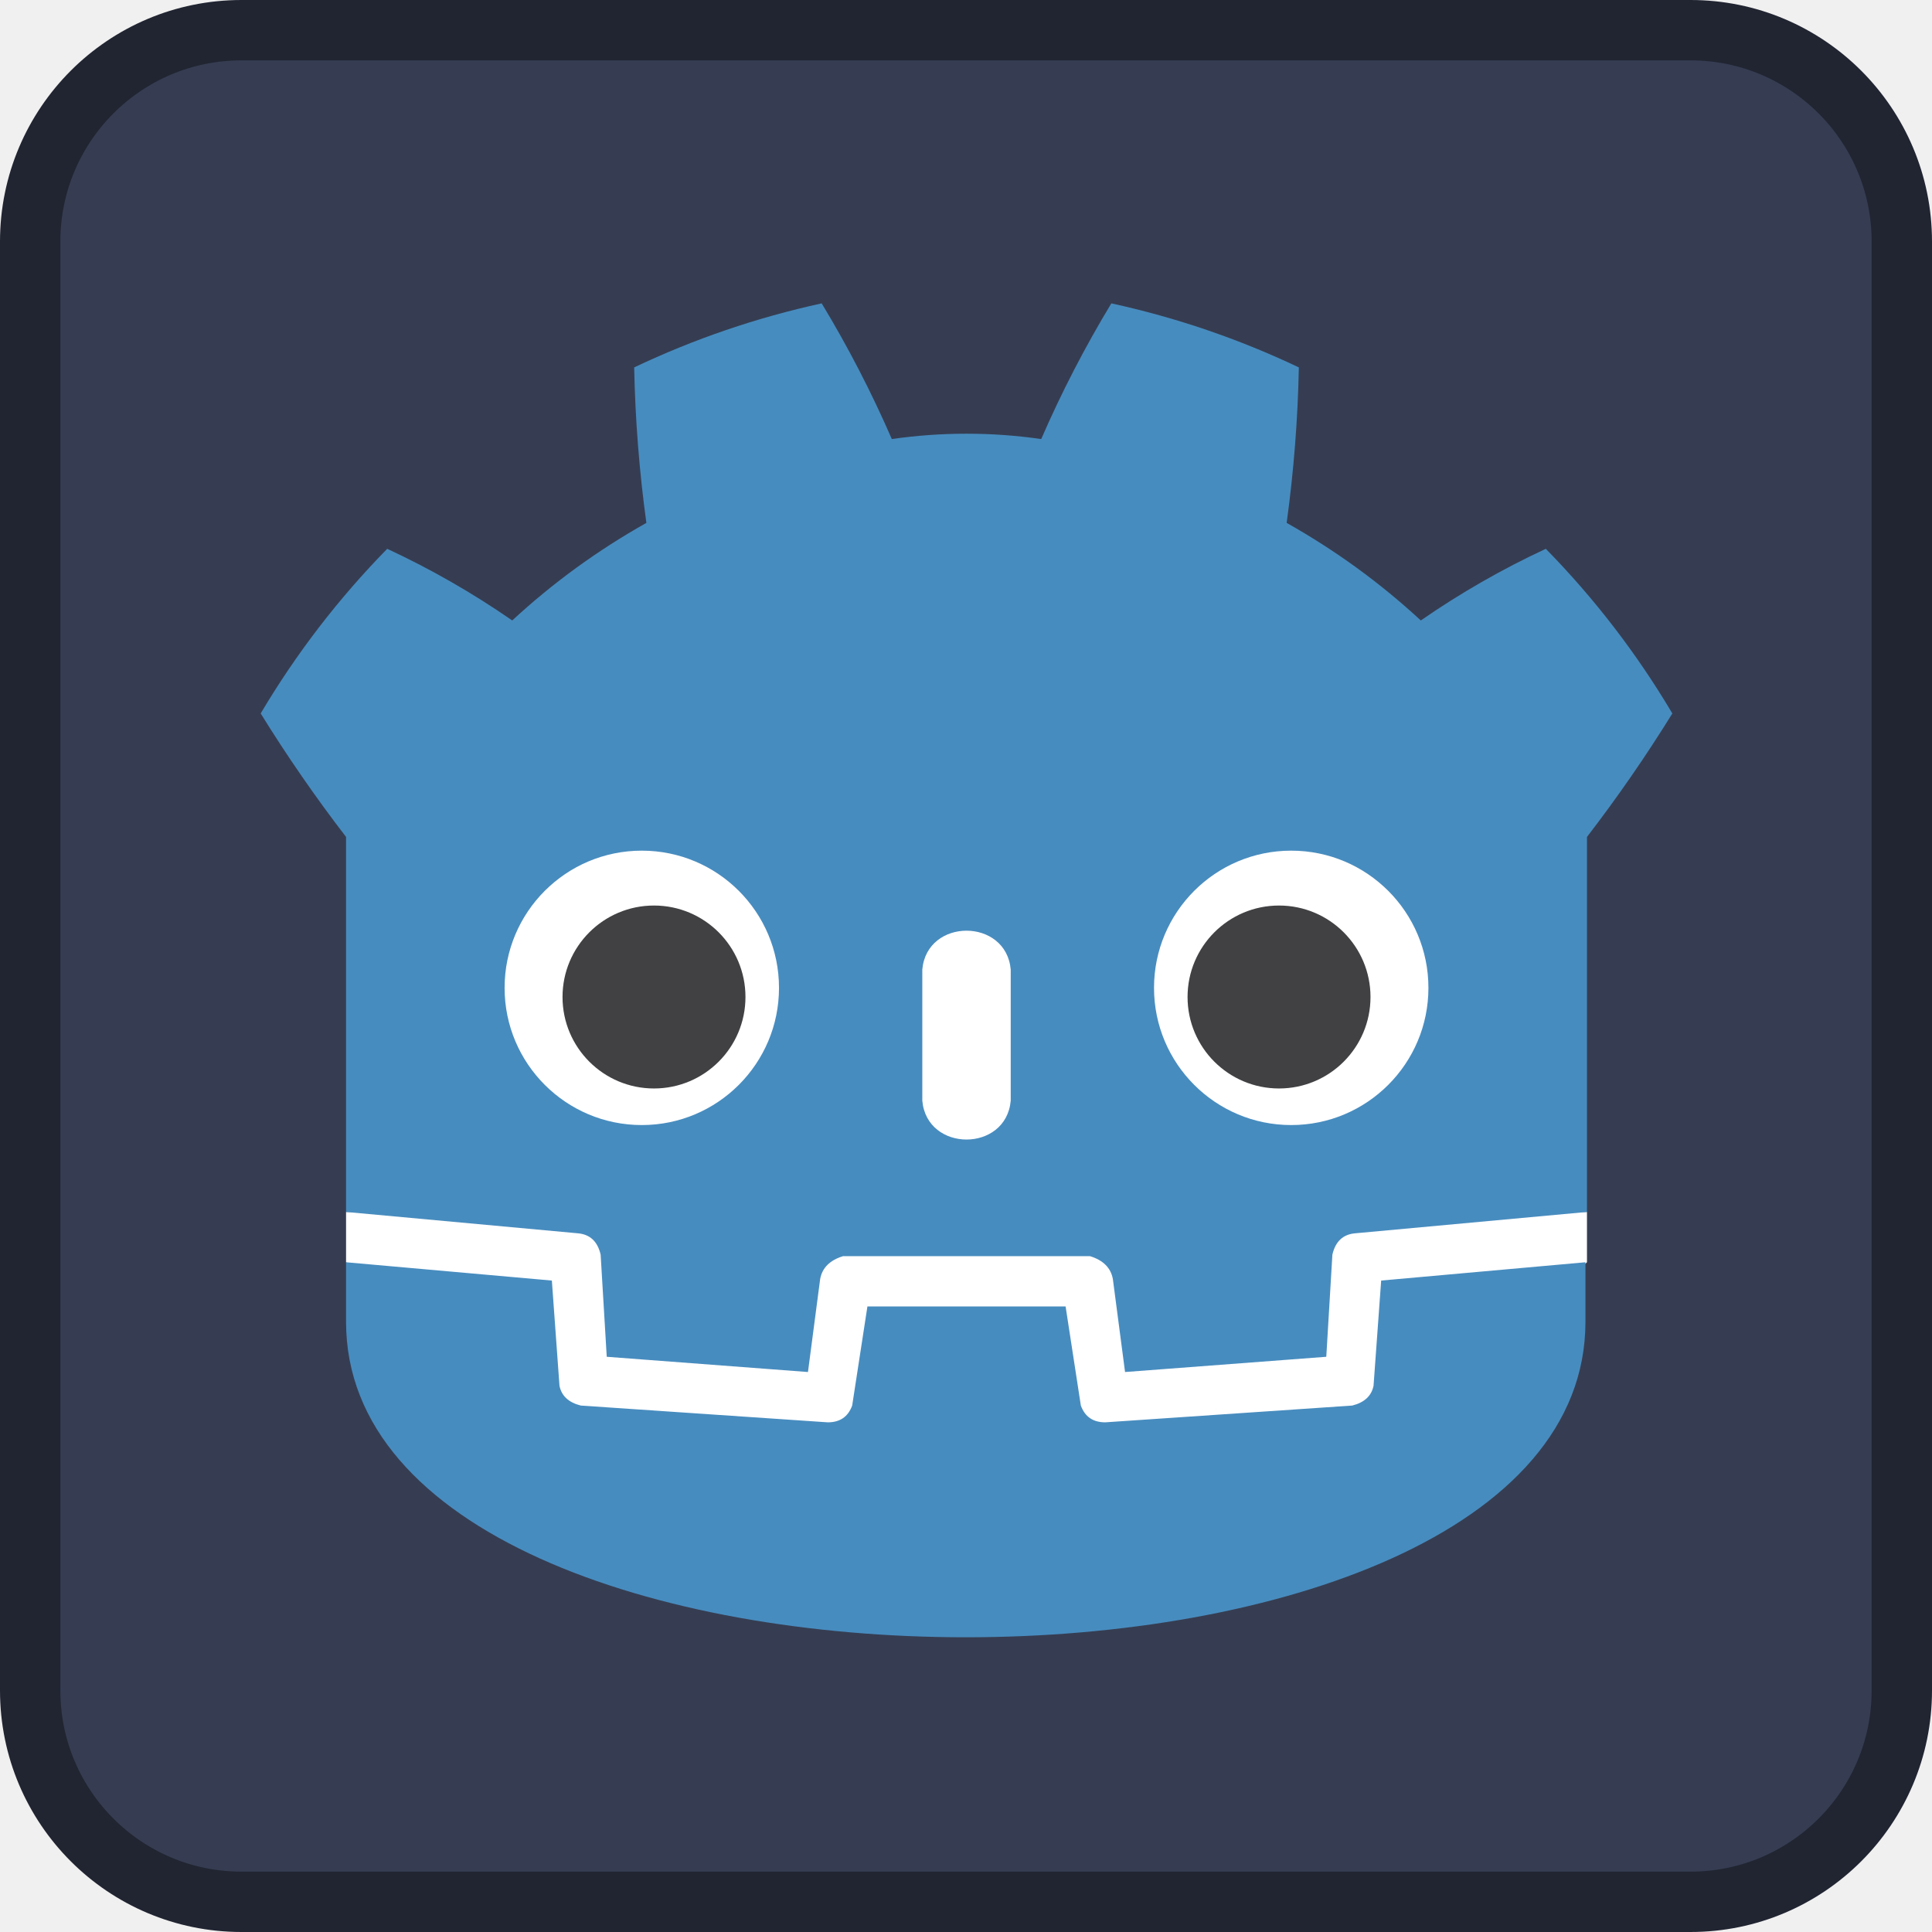
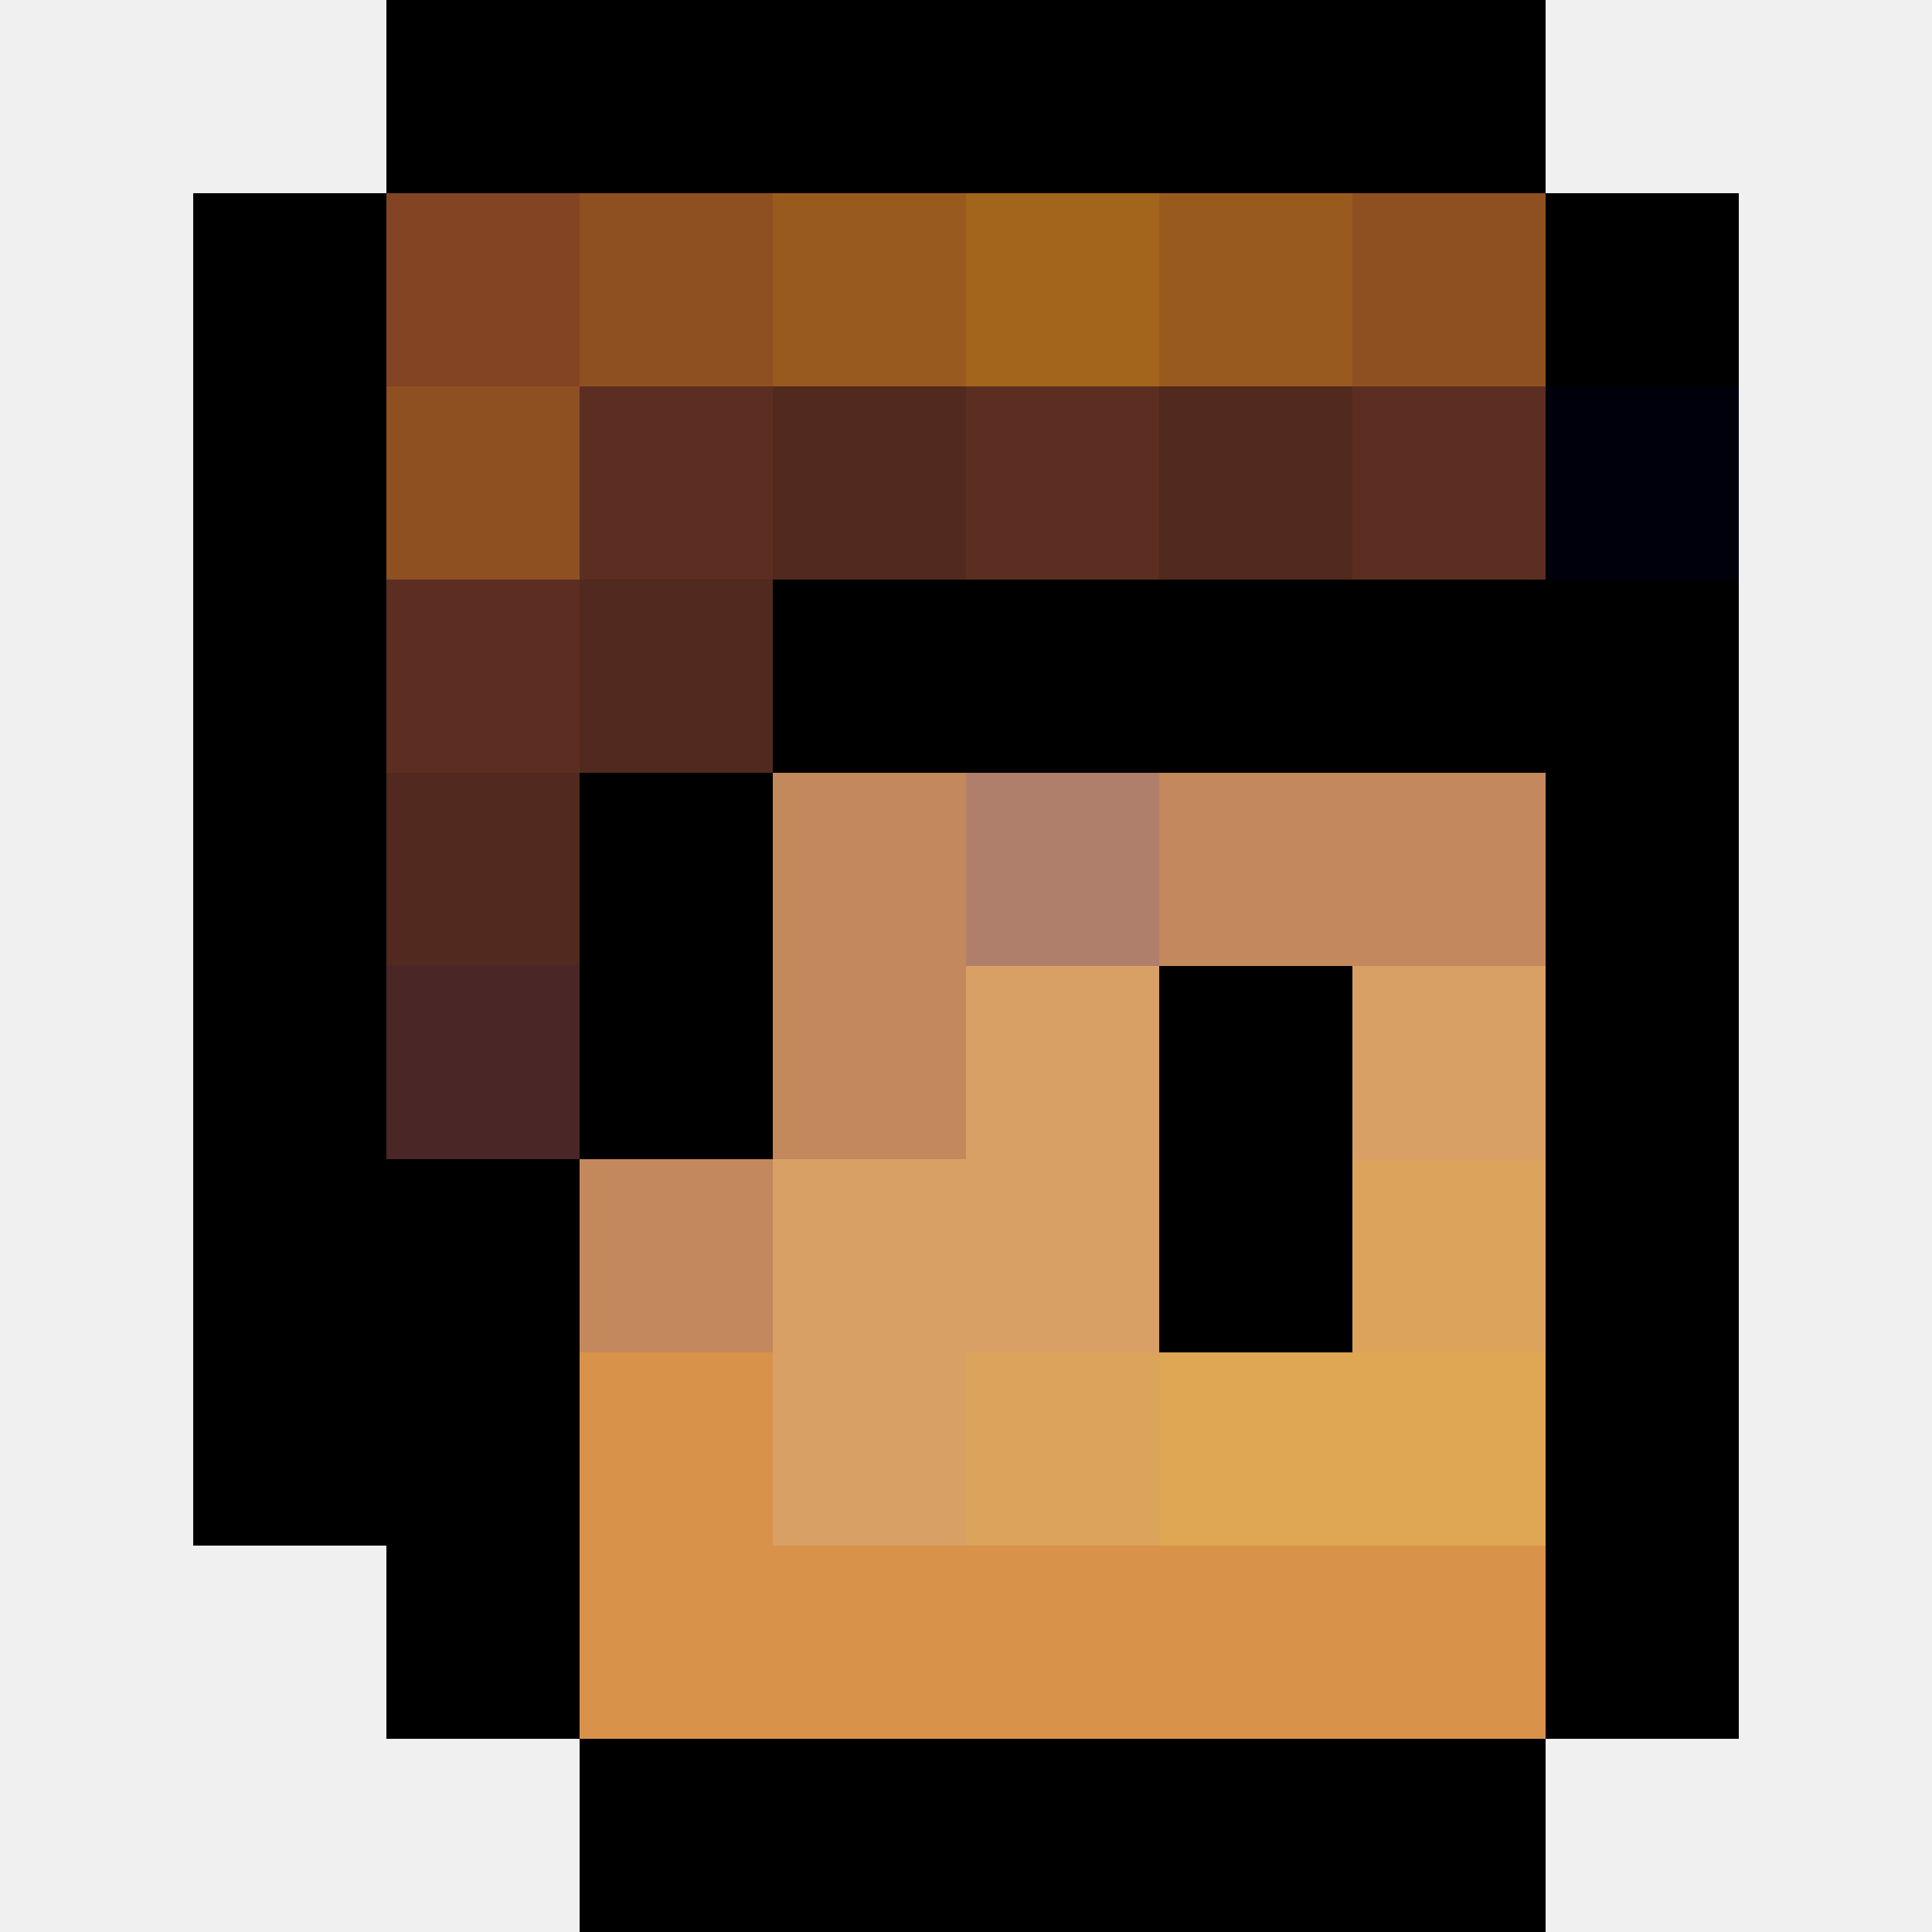
- <svg xmlns="http://www.w3.org/2000/svg" height="128" width="128">
-   <rect x="2" y="2" width="124" height="124" rx="14" fill="#363d52" stroke="#212532" stroke-width="4" />
-   <g transform="scale(.101) translate(122 122)">
-     <g fill="#fff">
-       <path d="M105 673v33q407 354 814 0v-33z" />
-       <path fill="#478cbf" d="m105 673 152 14q12 1 15 14l4 67 132 10 8-61q2-11 15-15h162q13 4 15 15l8 61 132-10 4-67q3-13 15-14l152-14V427q30-39 56-81-35-59-83-108-43 20-82 47-40-37-88-64 7-51 8-102-59-28-123-42-26 43-46 89-49-7-98 0-20-46-46-89-64 14-123 42 1 51 8 102-48 27-88 64-39-27-82-47-48 49-83 108 26 42 56 81zm0 33v39c0 276 813 276 813 0v-39l-134 12-5 69q-2 10-14 13l-162 11q-12 0-16-11l-10-65H447l-10 65q-4 11-16 11l-162-11q-12-3-14-13l-5-69z" />
-       <path d="M483 600c3 34 55 34 58 0v-86c-3-34-55-34-58 0z" />
-       <circle cx="725" cy="526" r="90" />
-       <circle cx="299" cy="526" r="90" />
-     </g>
-     <g fill="#414042">
-       <circle cx="307" cy="532" r="60" />
-       <circle cx="717" cy="532" r="60" />
-     </g>
-   </g>
+ <svg xmlns="http://www.w3.org/2000/svg" version="1.1" width="10" height="10" shape-rendering="crispEdges">
+   <rect x="2" y="0" width="1" height="1" fill="#000000" />
+   <rect x="3" y="0" width="1" height="1" fill="#000000" />
+   <rect x="4" y="0" width="1" height="1" fill="#000000" />
+   <rect x="5" y="0" width="1" height="1" fill="#000000" />
+   <rect x="6" y="0" width="1" height="1" fill="#000000" />
+   <rect x="7" y="0" width="1" height="1" fill="#000000" />
+   <rect x="1" y="1" width="1" height="1" fill="#000000" />
+   <rect x="2" y="1" width="1" height="1" fill="#824423" />
+   <rect x="3" y="1" width="1" height="1" fill="#8E5020" />
+   <rect x="4" y="1" width="1" height="1" fill="#995B1D" />
+   <rect x="5" y="1" width="1" height="1" fill="#A3651B" />
+   <rect x="6" y="1" width="1" height="1" fill="#995B1D" />
+   <rect x="7" y="1" width="1" height="1" fill="#8E5020" />
+   <rect x="8" y="1" width="1" height="1" fill="#000000" />
+   <rect x="1" y="2" width="1" height="1" fill="#000000" />
+   <rect x="2" y="2" width="1" height="1" fill="#8E5020" />
+   <rect x="3" y="2" width="1" height="1" fill="#5C2E21" />
+   <rect x="4" y="2" width="1" height="1" fill="#51291E" />
+   <rect x="5" y="2" width="1" height="1" fill="#5C2E21" />
+   <rect x="6" y="2" width="1" height="1" fill="#51291E" />
+   <rect x="7" y="2" width="1" height="1" fill="#5C2E21" />
+   <rect x="8" y="2" width="1" height="1" fill="#00000C" />
+   <rect x="1" y="3" width="1" height="1" fill="#000000" />
+   <rect x="2" y="3" width="1" height="1" fill="#5C2E21" />
+   <rect x="3" y="3" width="1" height="1" fill="#51291E" />
+   <rect x="4" y="3" width="1" height="1" fill="#000000" />
+   <rect x="5" y="3" width="1" height="1" fill="#000000" />
+   <rect x="6" y="3" width="1" height="1" fill="#000000" />
+   <rect x="7" y="3" width="1" height="1" fill="#000000" />
+   <rect x="8" y="3" width="1" height="1" fill="#000000" />
+   <rect x="1" y="4" width="1" height="1" fill="#000000" />
+   <rect x="2" y="4" width="1" height="1" fill="#51291E" />
+   <rect x="3" y="4" width="1" height="1" fill="#000000" />
+   <rect x="4" y="4" width="1" height="1" fill="#C3885B" />
+   <rect x="5" y="4" width="1" height="1" fill="#B07F6B" />
+   <rect x="6" y="4" width="1" height="1" fill="#C3885B" />
+   <rect x="7" y="4" width="1" height="1" fill="#C3885B" />
+   <rect x="8" y="4" width="1" height="1" fill="#000000" />
+   <rect x="1" y="5" width="1" height="1" fill="#000000" />
+   <rect x="2" y="5" width="1" height="1" fill="#4A2627" />
+   <rect x="3" y="5" width="1" height="1" fill="#000000" />
+   <rect x="4" y="5" width="1" height="1" fill="#C3885B" />
+   <rect x="5" y="5" width="1" height="1" fill="#D9A066" />
+   <rect x="6" y="5" width="1" height="1" fill="#000000" />
+   <rect x="7" y="5" width="1" height="1" fill="#D9A066" />
+   <rect x="8" y="5" width="1" height="1" fill="#000000" />
+   <rect x="1" y="6" width="1" height="1" fill="#000000" />
+   <rect x="2" y="6" width="1" height="1" fill="#000000" />
+   <rect x="3" y="6" width="1" height="1" fill="#C3885B" />
+   <rect x="4" y="6" width="1" height="1" fill="#D9A066" />
+   <rect x="5" y="6" width="1" height="1" fill="#D9A066" />
+   <rect x="6" y="6" width="1" height="1" fill="#000000" />
+   <rect x="7" y="6" width="1" height="1" fill="#DCA35C" />
+   <rect x="8" y="6" width="1" height="1" fill="#000000" />
+   <rect x="1" y="7" width="1" height="1" fill="#000000" />
+   <rect x="2" y="7" width="1" height="1" fill="#000000" />
+   <rect x="3" y="7" width="1" height="1" fill="#D8924A" />
+   <rect x="4" y="7" width="1" height="1" fill="#D9A066" />
+   <rect x="5" y="7" width="1" height="1" fill="#DCA35C" />
+   <rect x="6" y="7" width="1" height="1" fill="#DFA653" />
+   <rect x="7" y="7" width="1" height="1" fill="#DFA653" />
+   <rect x="8" y="7" width="1" height="1" fill="#000000" />
+   <rect x="2" y="8" width="1" height="1" fill="#000000" />
+   <rect x="3" y="8" width="1" height="1" fill="#D8924A" />
+   <rect x="4" y="8" width="1" height="1" fill="#D8924A" />
+   <rect x="5" y="8" width="1" height="1" fill="#D8924A" />
+   <rect x="6" y="8" width="1" height="1" fill="#D8924A" />
+   <rect x="7" y="8" width="1" height="1" fill="#D8924A" />
+   <rect x="8" y="8" width="1" height="1" fill="#000000" />
+   <rect x="3" y="9" width="1" height="1" fill="#000000" />
+   <rect x="4" y="9" width="1" height="1" fill="#000000" />
+   <rect x="5" y="9" width="1" height="1" fill="#000000" />
+   <rect x="6" y="9" width="1" height="1" fill="#000000" />
+   <rect x="7" y="9" width="1" height="1" fill="#000000" />
</svg>
